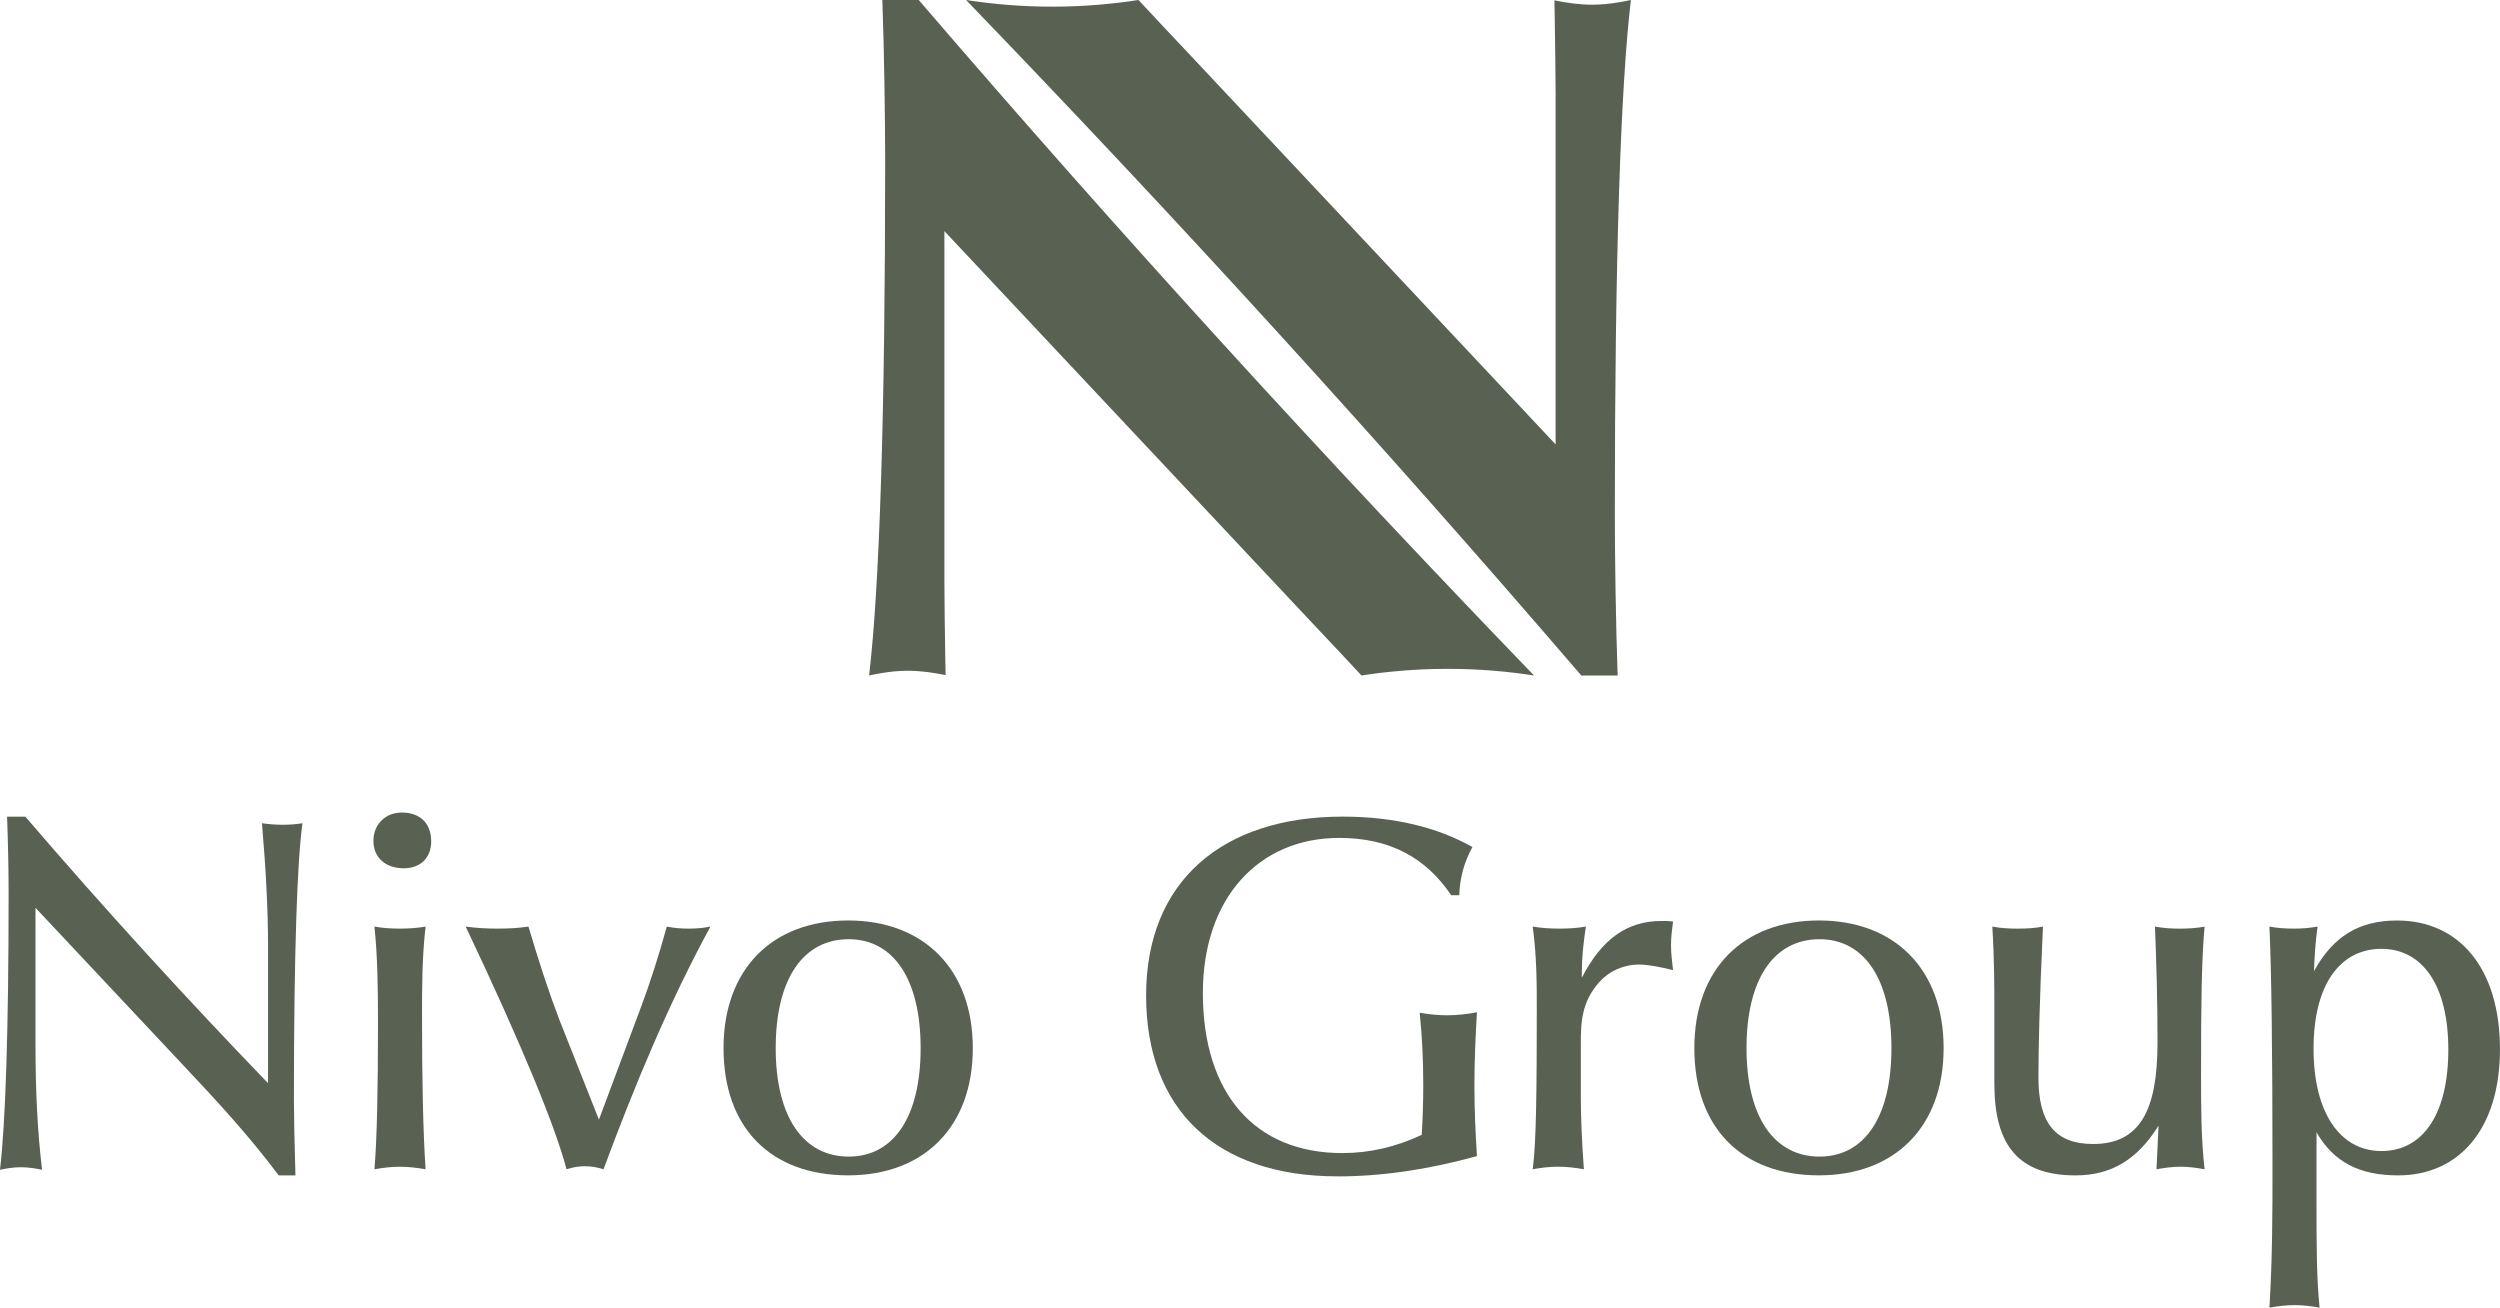
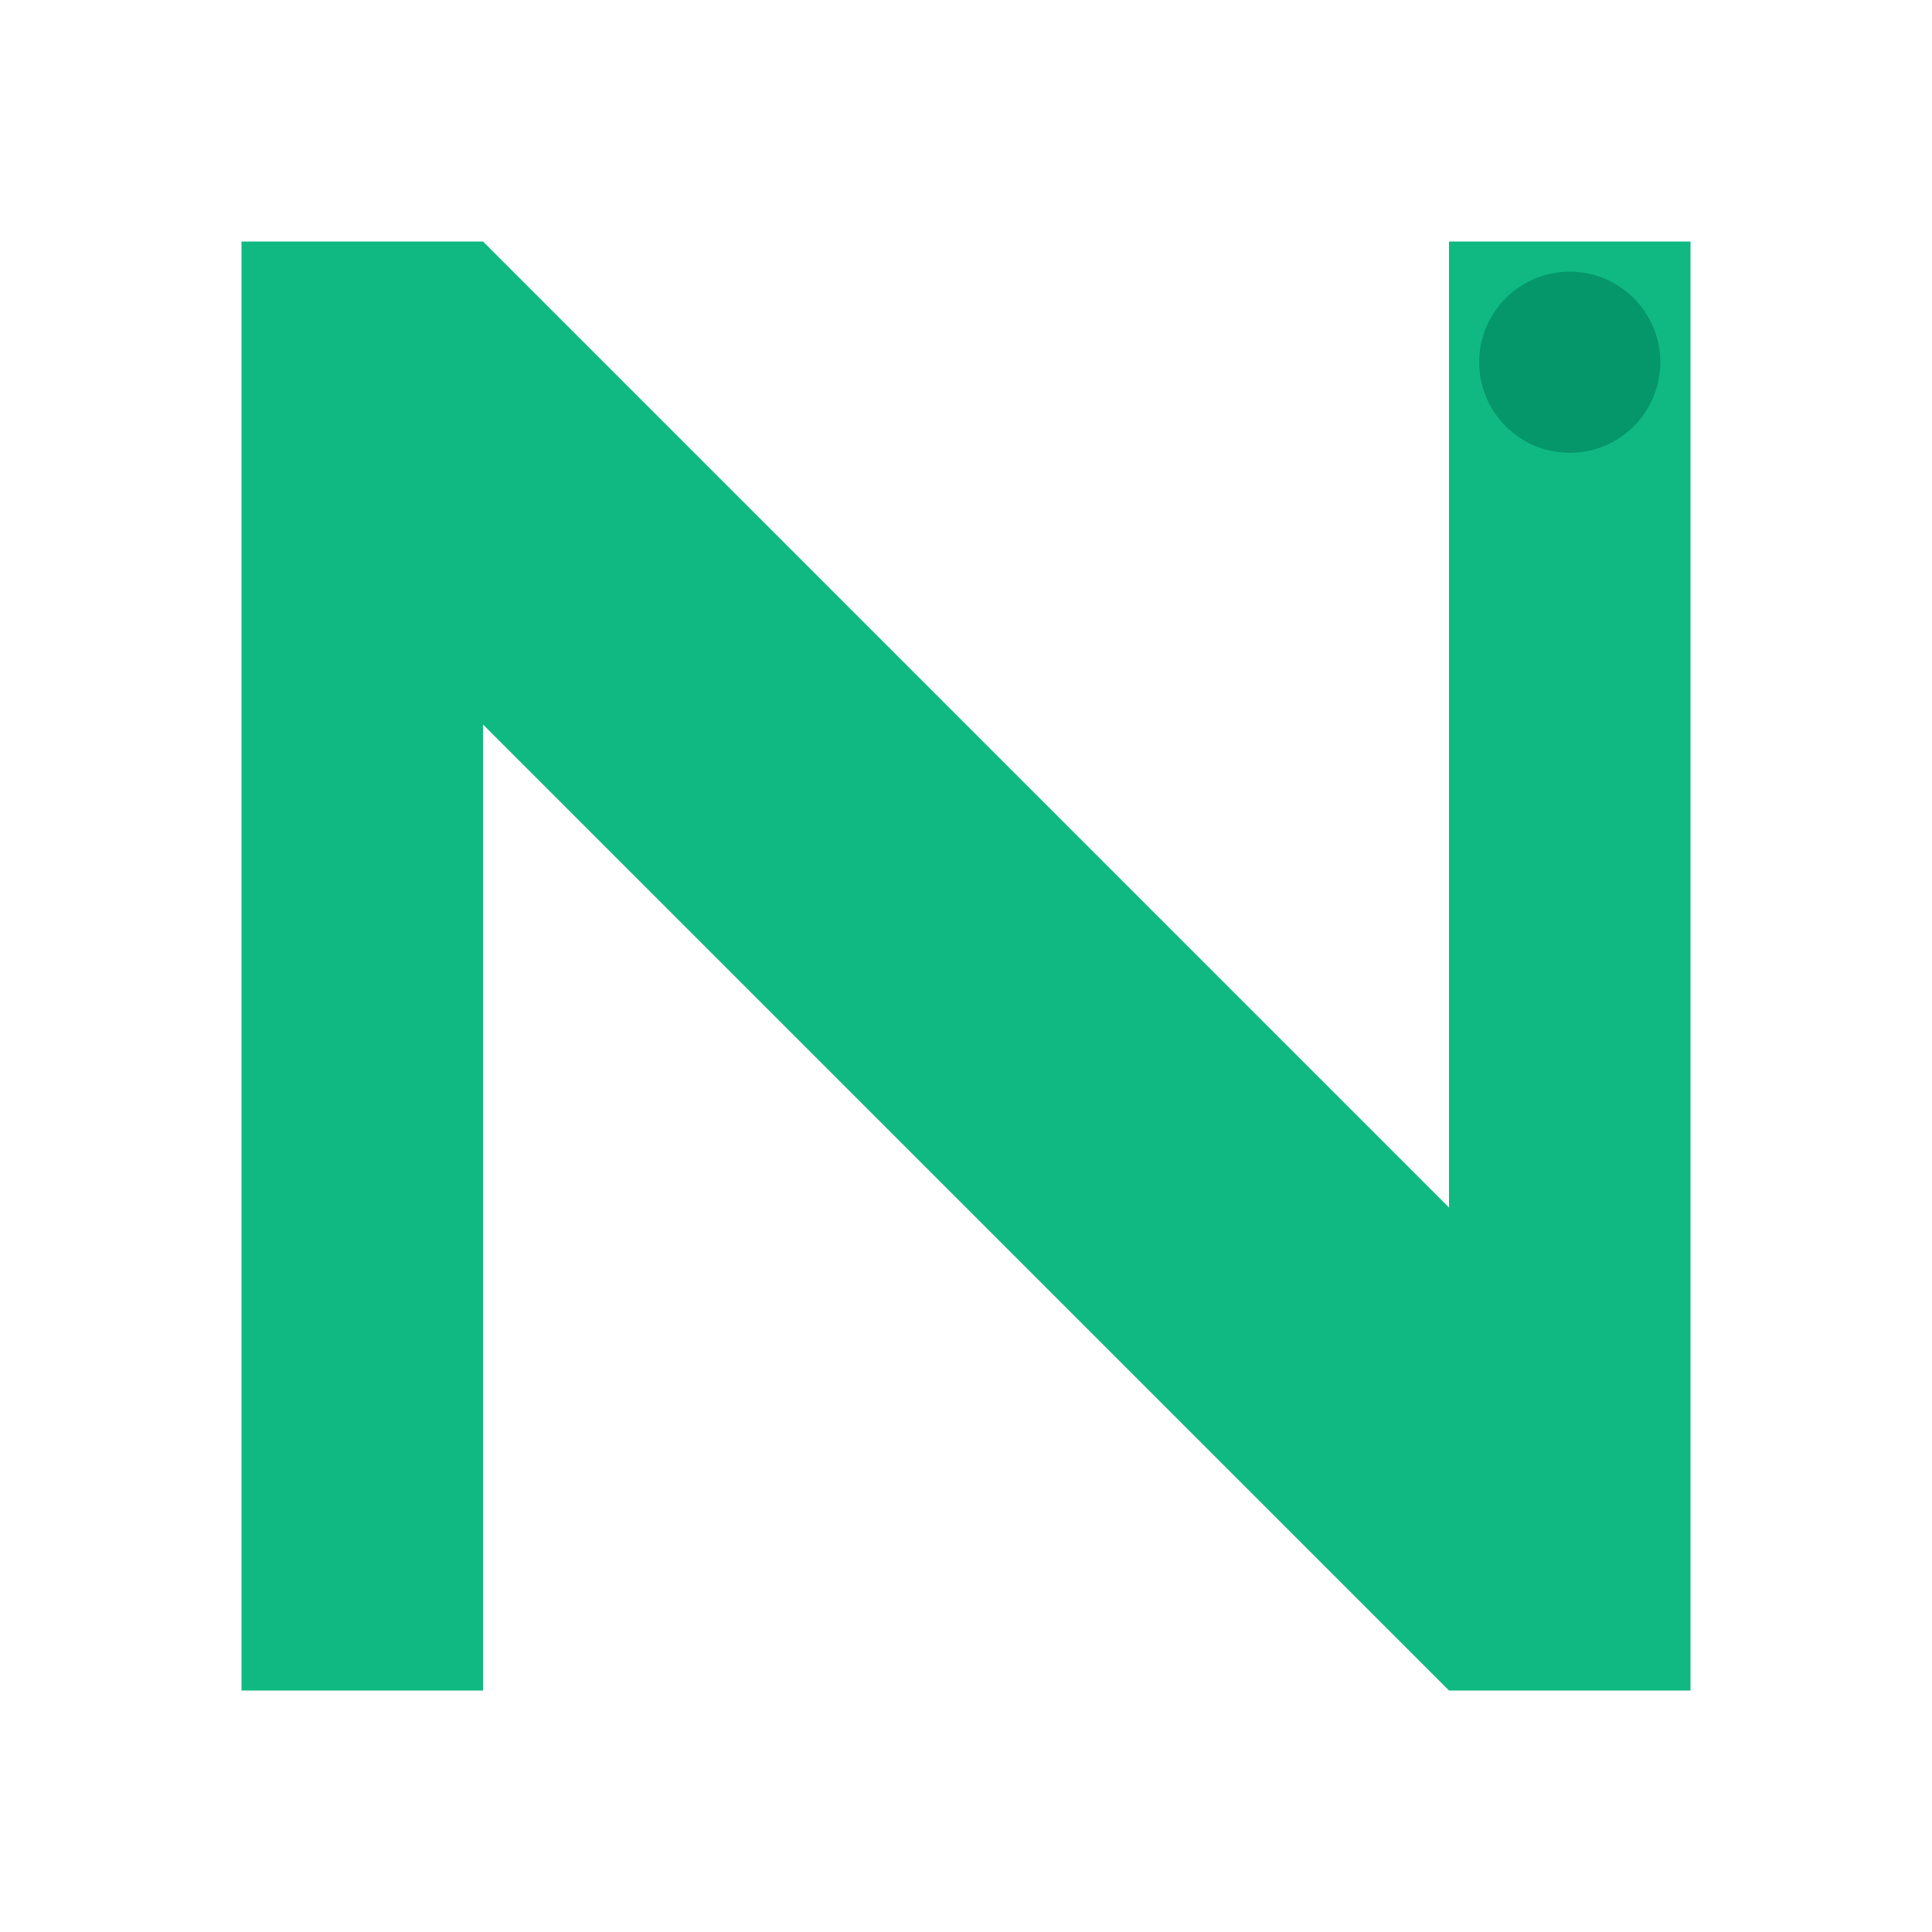
- <svg xmlns="http://www.w3.org/2000/svg" id="Layer_2" data-name="Layer 2" viewBox="0 0 638.64 334.03">
+ <svg xmlns="http://www.w3.org/2000/svg" viewBox="0 0 32 32">
  <defs>
    <style>
-       .cls-1 {
-         fill: #596152;
-       }
+       .nivo-primary { fill: #10b981; }
+       .nivo-secondary { fill: #059669; }
    </style>
  </defs>
-   <g id="Layer_1-2" data-name="Layer 1">
-     <g>
-       <g>
-         <path class="cls-1" d="M391.86,172.56c-6.42-1-14.02-1.73-22.54-1.7-8.1.03-15.35.74-21.52,1.7-1.87-2.02-3.75-4.04-5.66-6.07-1.9-2.02-3.81-4.05-5.74-6.09l-95.15-101.36v89.22c0,3.15.11,13.13.22,19.53.04,2.03.06,3.69.09,4.67-3.23-.66-6.44-1.11-9.67-1.11-2.36,0-4.59.24-6.88.63-.35.06-.7.11-1.05.18-.65.11-1.27.24-1.94.39,2.66-22.63,4.1-66.44,4.1-131.21,0-10.83-.24-27.87-.72-41.36h9.28c51.83,60.36,104.33,117.78,157.18,172.56Z" />
-         <path class="cls-1" d="M246.78,0c6.42,1,14.02,1.73,22.54,1.7,8.1-.03,15.35-.74,21.52-1.7,1.87,2.02,3.75,4.04,5.66,6.07,1.9,2.02,3.81,4.05,5.74,6.09l95.15,101.36V24.29c0-3.15-.11-13.13-.22-19.53-.04-2.03-.06-3.69-.09-4.67,3.23.66,6.44,1.11,9.67,1.11,2.36,0,4.59-.24,6.88-.63.35-.06.7-.11,1.05-.18.65-.11,1.27-.24,1.94-.39-2.66,22.63-4.1,66.44-4.1,131.21,0,10.83.24,27.87.72,41.36h-9.28C352.13,112.21,299.63,54.78,246.78,0Z" />
-       </g>
-       <g>
-         <path class="cls-1" d="M2.2,228.29c0-5.82-.13-12.43-.39-19.67h4.66c20.45,23.82,41.16,46.47,62,68.08v-35.34c0-8.54-.52-19.03-1.55-31.06,1.81.26,3.62.39,5.31.39,1.81,0,3.49-.13,5.05-.39-1.29,8.67-2.2,32.23-2.2,70.41,0,3.88.13,10.36.39,19.55h-4.27c-7.25-9.71-15.66-18.9-24.59-28.35l-37.54-40v35.21c0,11.65.52,22.13,1.68,31.71-1.81-.39-3.62-.65-5.44-.65s-3.49.26-5.31.65c1.42-12.17,2.2-35.73,2.2-70.54Z" />
-         <path class="cls-1" d="M102.64,207.57c4.66,0,7.51,2.72,7.51,7.38,0,4.14-2.72,6.86-6.99,6.86-4.79,0-7.77-2.85-7.77-6.99s2.98-7.25,7.25-7.25ZM96.56,261.29c0-9.19-.13-17.34-.91-24.59,2.2.39,4.27.52,6.47.52s4.4-.13,6.6-.52c-.91,7.9-.91,15.53-.91,22.91,0,16.31.26,29.38.91,39.09-2.2-.39-4.4-.65-6.6-.65s-4.27.26-6.47.65c.65-7.64.91-20.06.91-37.41Z" />
-         <path class="cls-1" d="M118.95,236.7c2.85.39,5.57.52,8.15.52,2.72,0,5.31-.13,7.9-.52,2.72,9.19,5.31,17.09,7.9,23.82l10.1,25.5,10.74-28.74c2.33-6.21,4.53-13.07,6.6-20.58,1.94.39,3.75.52,5.57.52s3.75-.13,5.57-.52c-10.61,19.54-19.29,40.38-27.31,62-1.55-.52-3.24-.78-4.79-.78s-3.11.26-4.66.78c-2.72-10.48-11.13-31.19-25.76-62Z" />
-         <path class="cls-1" d="M216.67,300.25c-19.8,0-31.84-12.17-31.84-32.49s12.55-32.62,31.84-32.62,31.84,12.43,31.84,32.62-12.56,32.49-31.84,32.49ZM216.8,239.93c-11.52,0-18.64,9.97-18.64,27.83s7.25,27.7,18.64,27.7,18.38-9.97,18.38-27.7-6.99-27.83-18.38-27.83Z" />
-         <path class="cls-1" d="M341.71,300.51c-31.06,0-48.93-17.09-48.93-46.21s19.42-45.69,50.22-45.69c13.07,0,24.2,2.72,33.14,7.77-2.07,3.75-3.24,7.9-3.36,12.3h-2.07c-6.47-9.58-15.66-14.63-28.61-14.63-20.58,0-34.82,15.4-34.82,39.61,0,25.76,13.33,40.9,35.59,40.9,6.99,0,13.72-1.55,20.32-4.66.26-4.27.39-8.41.39-12.68,0-6.08-.26-12.3-.91-18.51,2.33.39,4.53.65,6.86.65,2.59,0,5.18-.26,7.77-.78-.39,6.34-.65,12.56-.65,18.64s.26,12.17.65,18.12c-12.69,3.5-24.59,5.18-35.6,5.18Z" />
-         <path class="cls-1" d="M392.58,257.67c0-6.34,0-13.33-1.04-20.97,2.33.39,4.53.52,6.86.52,2.2,0,4.53-.13,6.73-.52-.65,4.14-1.04,8.02-1.04,11.52v1.55c5.05-9.84,11.52-14.5,20.32-14.5.91,0,1.94,0,2.98.13-.26,1.94-.52,4.01-.52,6.08s.26,4.14.52,6.34c-3.75-.91-6.6-1.42-8.67-1.42-4.01,0-7.64,1.68-10.1,4.4-4.53,5.05-4.79,10.1-4.79,15.79v13.46c0,5.31.26,11.52.78,18.64-2.2-.39-4.4-.65-6.6-.65s-4.27.26-6.47.65c.91-6.6,1.04-20.32,1.04-41.03Z" />
-         <path class="cls-1" d="M464.67,300.25c-19.8,0-31.84-12.17-31.84-32.49s12.55-32.62,31.84-32.62,31.84,12.43,31.84,32.62-12.56,32.49-31.84,32.49ZM464.8,239.93c-11.52,0-18.64,9.97-18.64,27.83s7.25,27.7,18.64,27.7,18.38-9.97,18.38-27.7-6.99-27.83-18.38-27.83Z" />
-         <path class="cls-1" d="M562.27,273.98c0,8.54,0,16.83.91,24.72-2.07-.39-4.14-.65-6.08-.65-2.07,0-4.14.26-6.21.65.13-3.49.39-7.25.52-11.13-5.44,8.67-12.04,12.69-21.23,12.69-14.5,0-20.71-7.64-20.71-23.43v-18.38c0-6.08,0-13.33-.52-21.74,2.2.39,4.27.52,6.47.52s4.4-.13,6.47-.52c-.91,19.16-1.16,32.1-1.16,38.57,0,11.52,4.27,16.96,13.98,16.96,11.91,0,16.44-8.54,16.44-25.89,0-10.1-.26-20.06-.65-29.64,2.2.39,4.27.52,6.34.52s4.27-.13,6.34-.52c-.78,8.15-.91,20.58-.91,37.28Z" />
-         <path class="cls-1" d="M580.52,297.92c0-29.64-.26-49.96-.78-61.22,2.07.39,4.14.52,6.21.52,1.94,0,4.01-.13,6.08-.52-.52,3.88-.78,7.51-.91,11.39,4.92-8.93,11.52-12.94,21.23-12.94,15.92,0,26.28,12.3,26.28,32.88s-10.61,32.23-26.02,32.23c-9.84,0-16.44-3.37-20.84-11v18.9c0,9.58,0,18.12.78,25.89-2.07-.39-4.27-.65-6.34-.65-2.2,0-4.27.26-6.47.65.78-12.81.78-24.85.78-36.11ZM608.35,242.39c-10.61,0-17.34,9.19-17.34,25.5s6.73,26.15,17.34,26.15,17.09-9.45,17.09-25.89-6.6-25.76-17.09-25.76Z" />
-       </g>
-     </g>
+   <g>
+     <path class="nivo-primary" d="M4 4 L4 28 L8 28 L8 12 L24 28 L28 28 L28 4 L24 4 L24 20 L8 4 Z" />
+     <circle class="nivo-secondary" cx="26" cy="6" r="1.5" />
  </g>
</svg>
